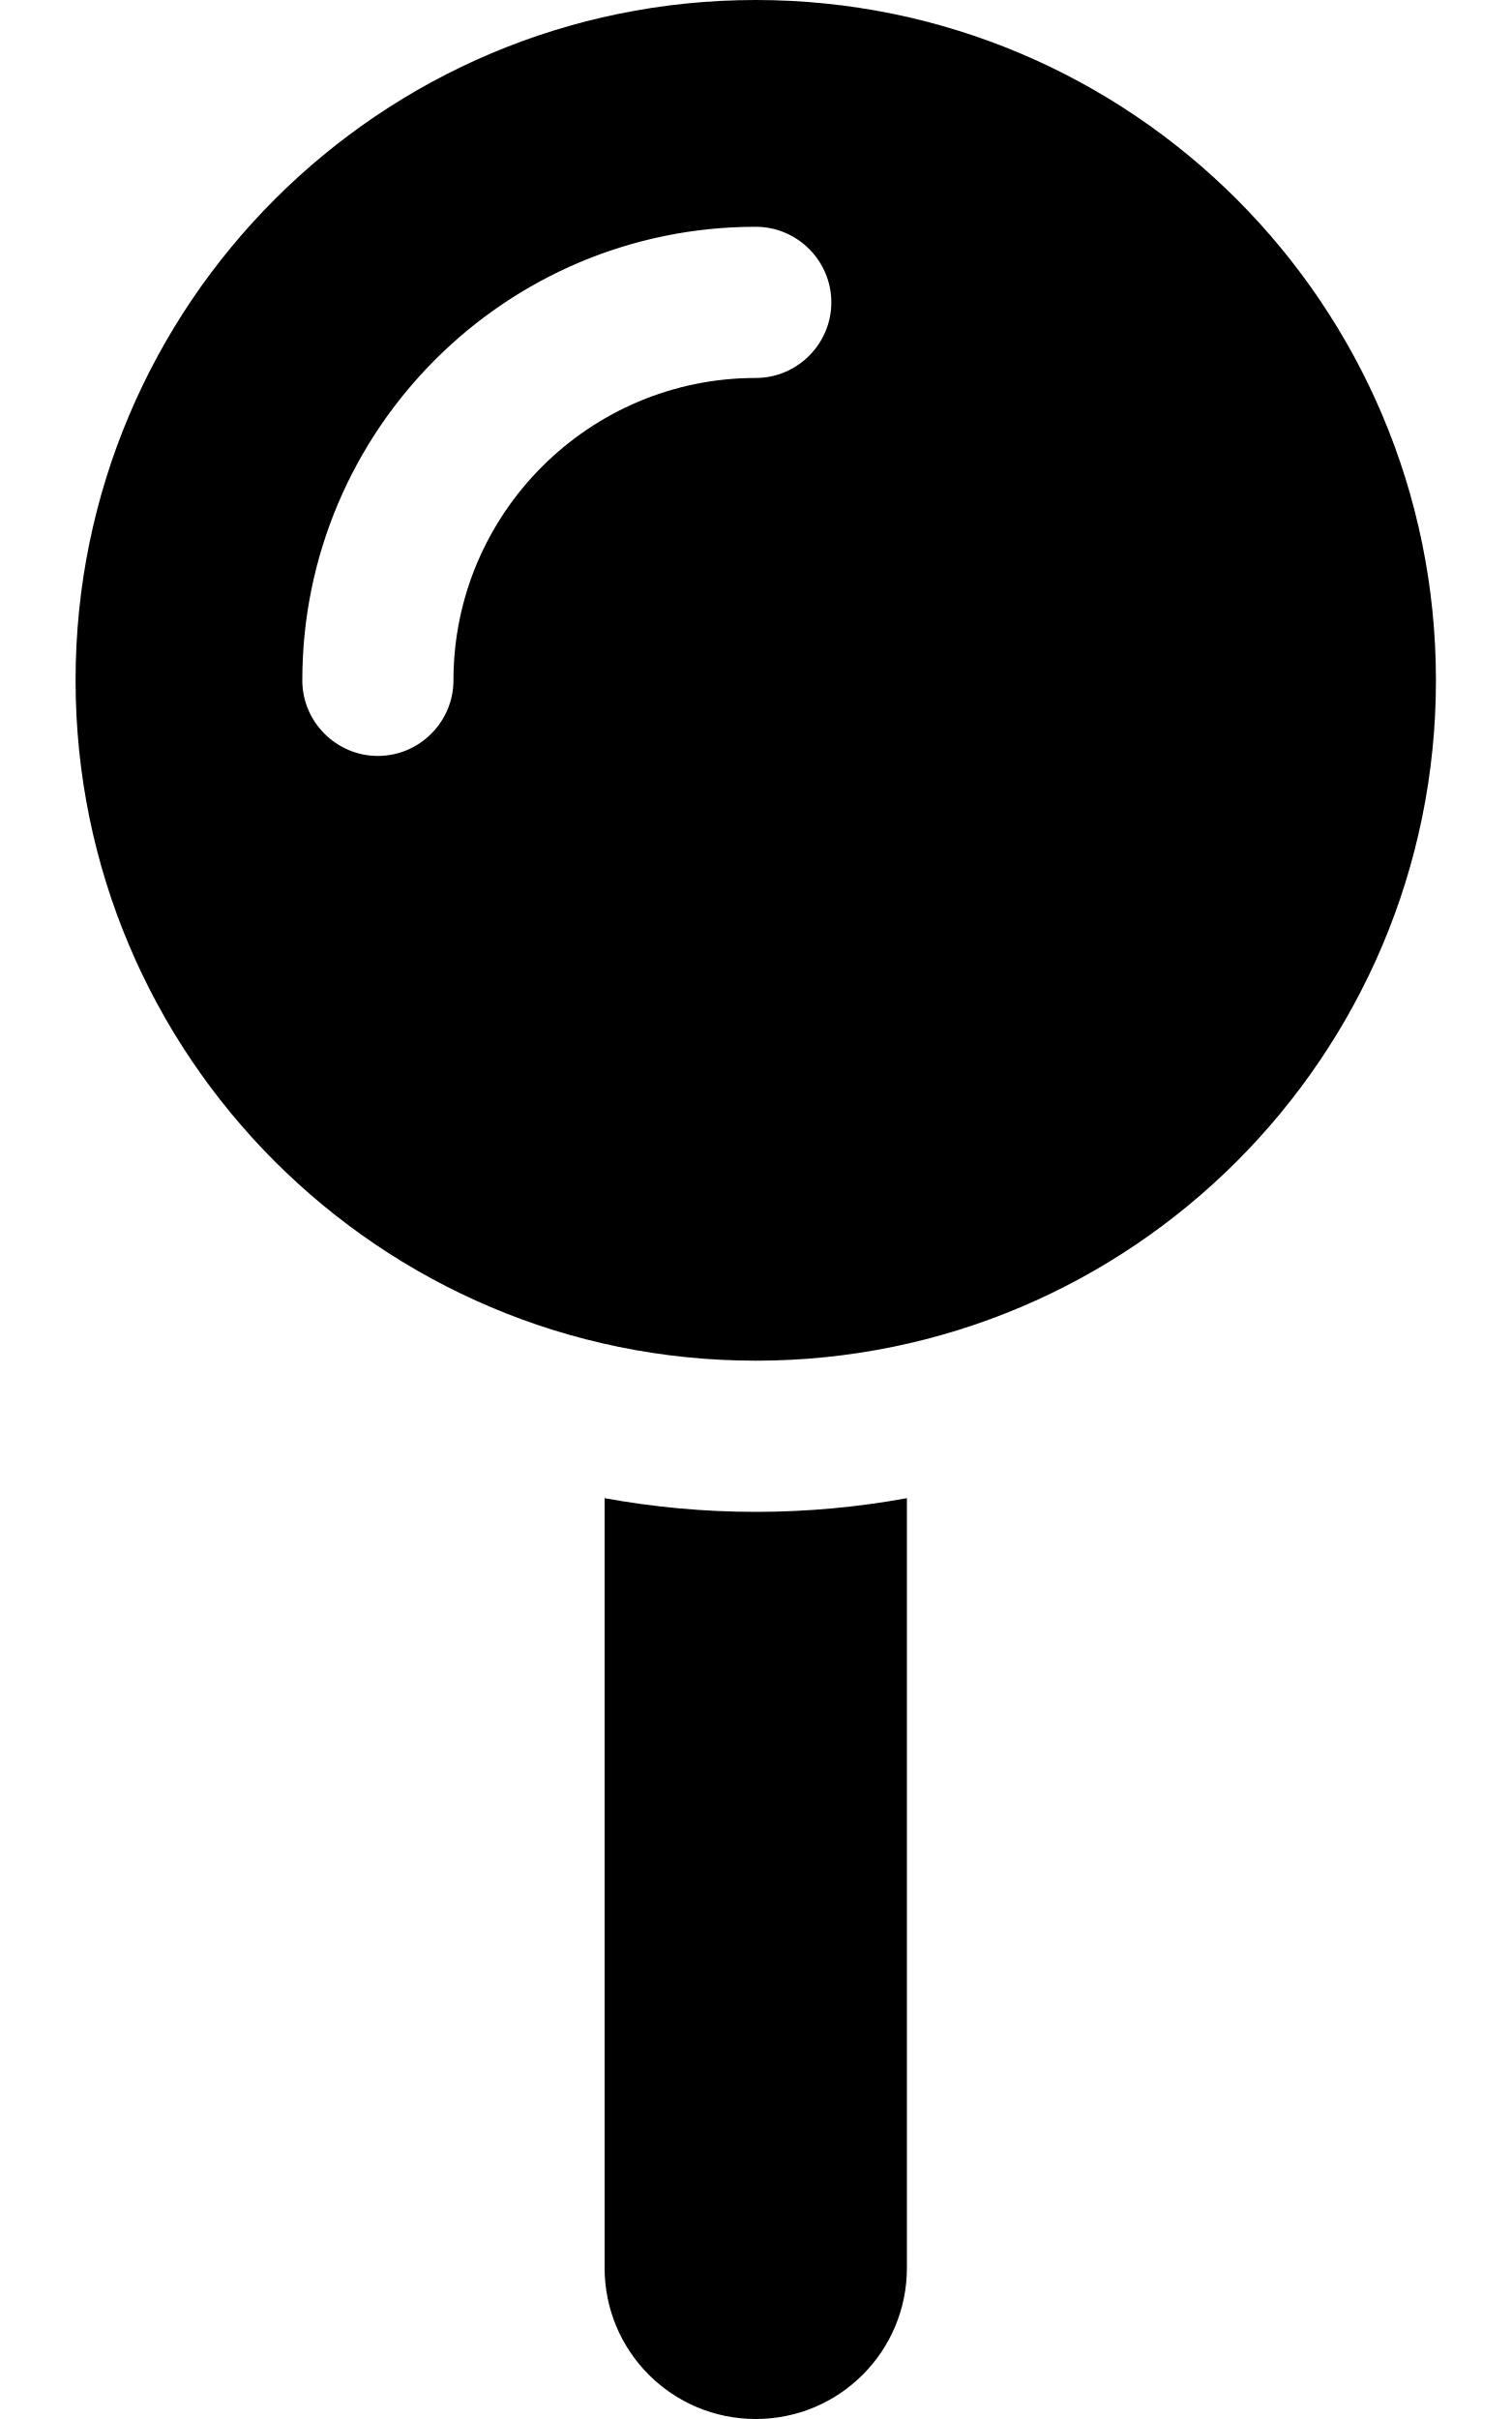
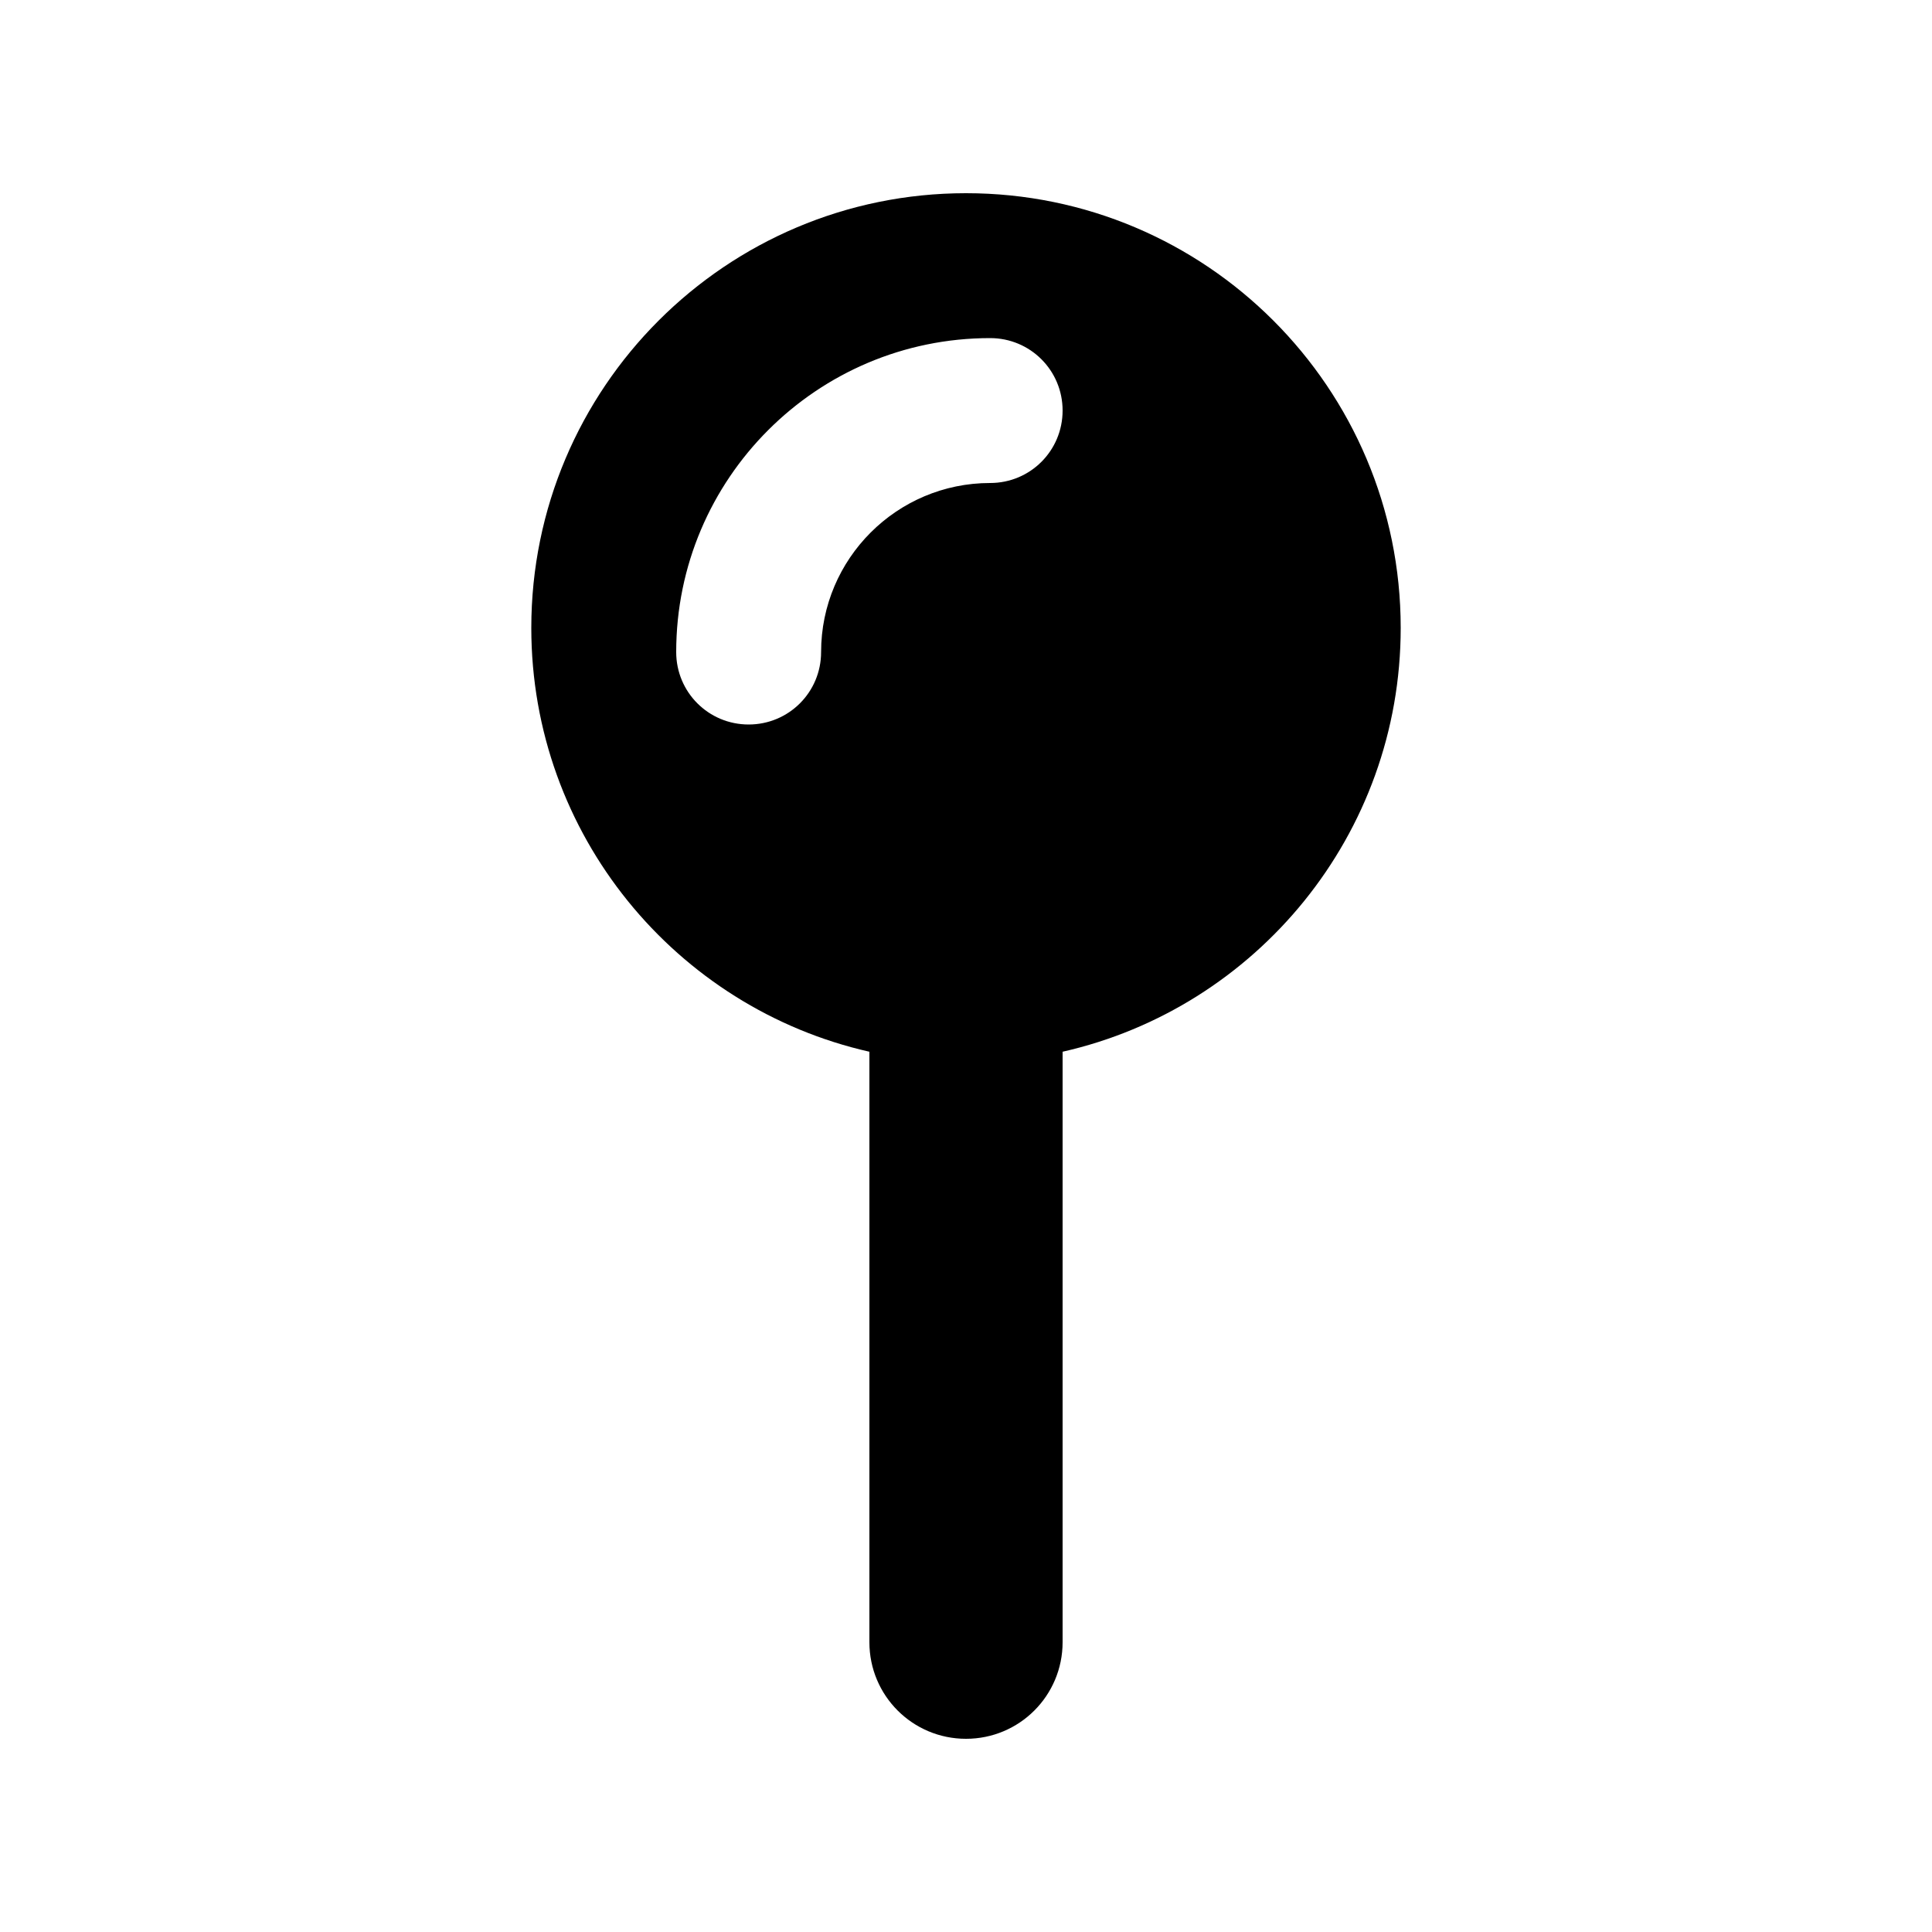
- <svg xmlns="http://www.w3.org/2000/svg" viewBox="0 0 320 512">
-   <path d="M16 144a144 144 0 1 1 288 0A144 144 0 1 1 16 144zM160 80c8.8 0 16-7.2 16-16s-7.2-16-16-16c-53 0-96 43-96 96c0 8.8 7.2 16 16 16s16-7.2 16-16c0-35.3 28.7-64 64-64zM128 480l0-162.9c10.4 1.9 21.1 2.9 32 2.9s21.6-1 32-2.9L192 480c0 17.7-14.3 32-32 32s-32-14.3-32-32z" />
+ <svg xmlns="http://www.w3.org/2000/svg" viewBox="0 0 640 640">
+   <path d="M352 348.4C416.1 333.9 464 276.5 464 208C464 128.5 399.5 64 320 64C240.5 64 176 128.5 176 208C176 276.5 223.9 333.9 288 348.4L288 544C288 561.7 302.3 576 320 576C337.7 576 352 561.7 352 544L352 348.4zM328 160C297.1 160 272 185.1 272 216C272 229.3 261.3 240 248 240C234.7 240 224 229.3 224 216C224 158.6 270.6 112 328 112C341.3 112 352 122.7 352 136C352 149.3 341.3 160 328 160z" />
</svg>
